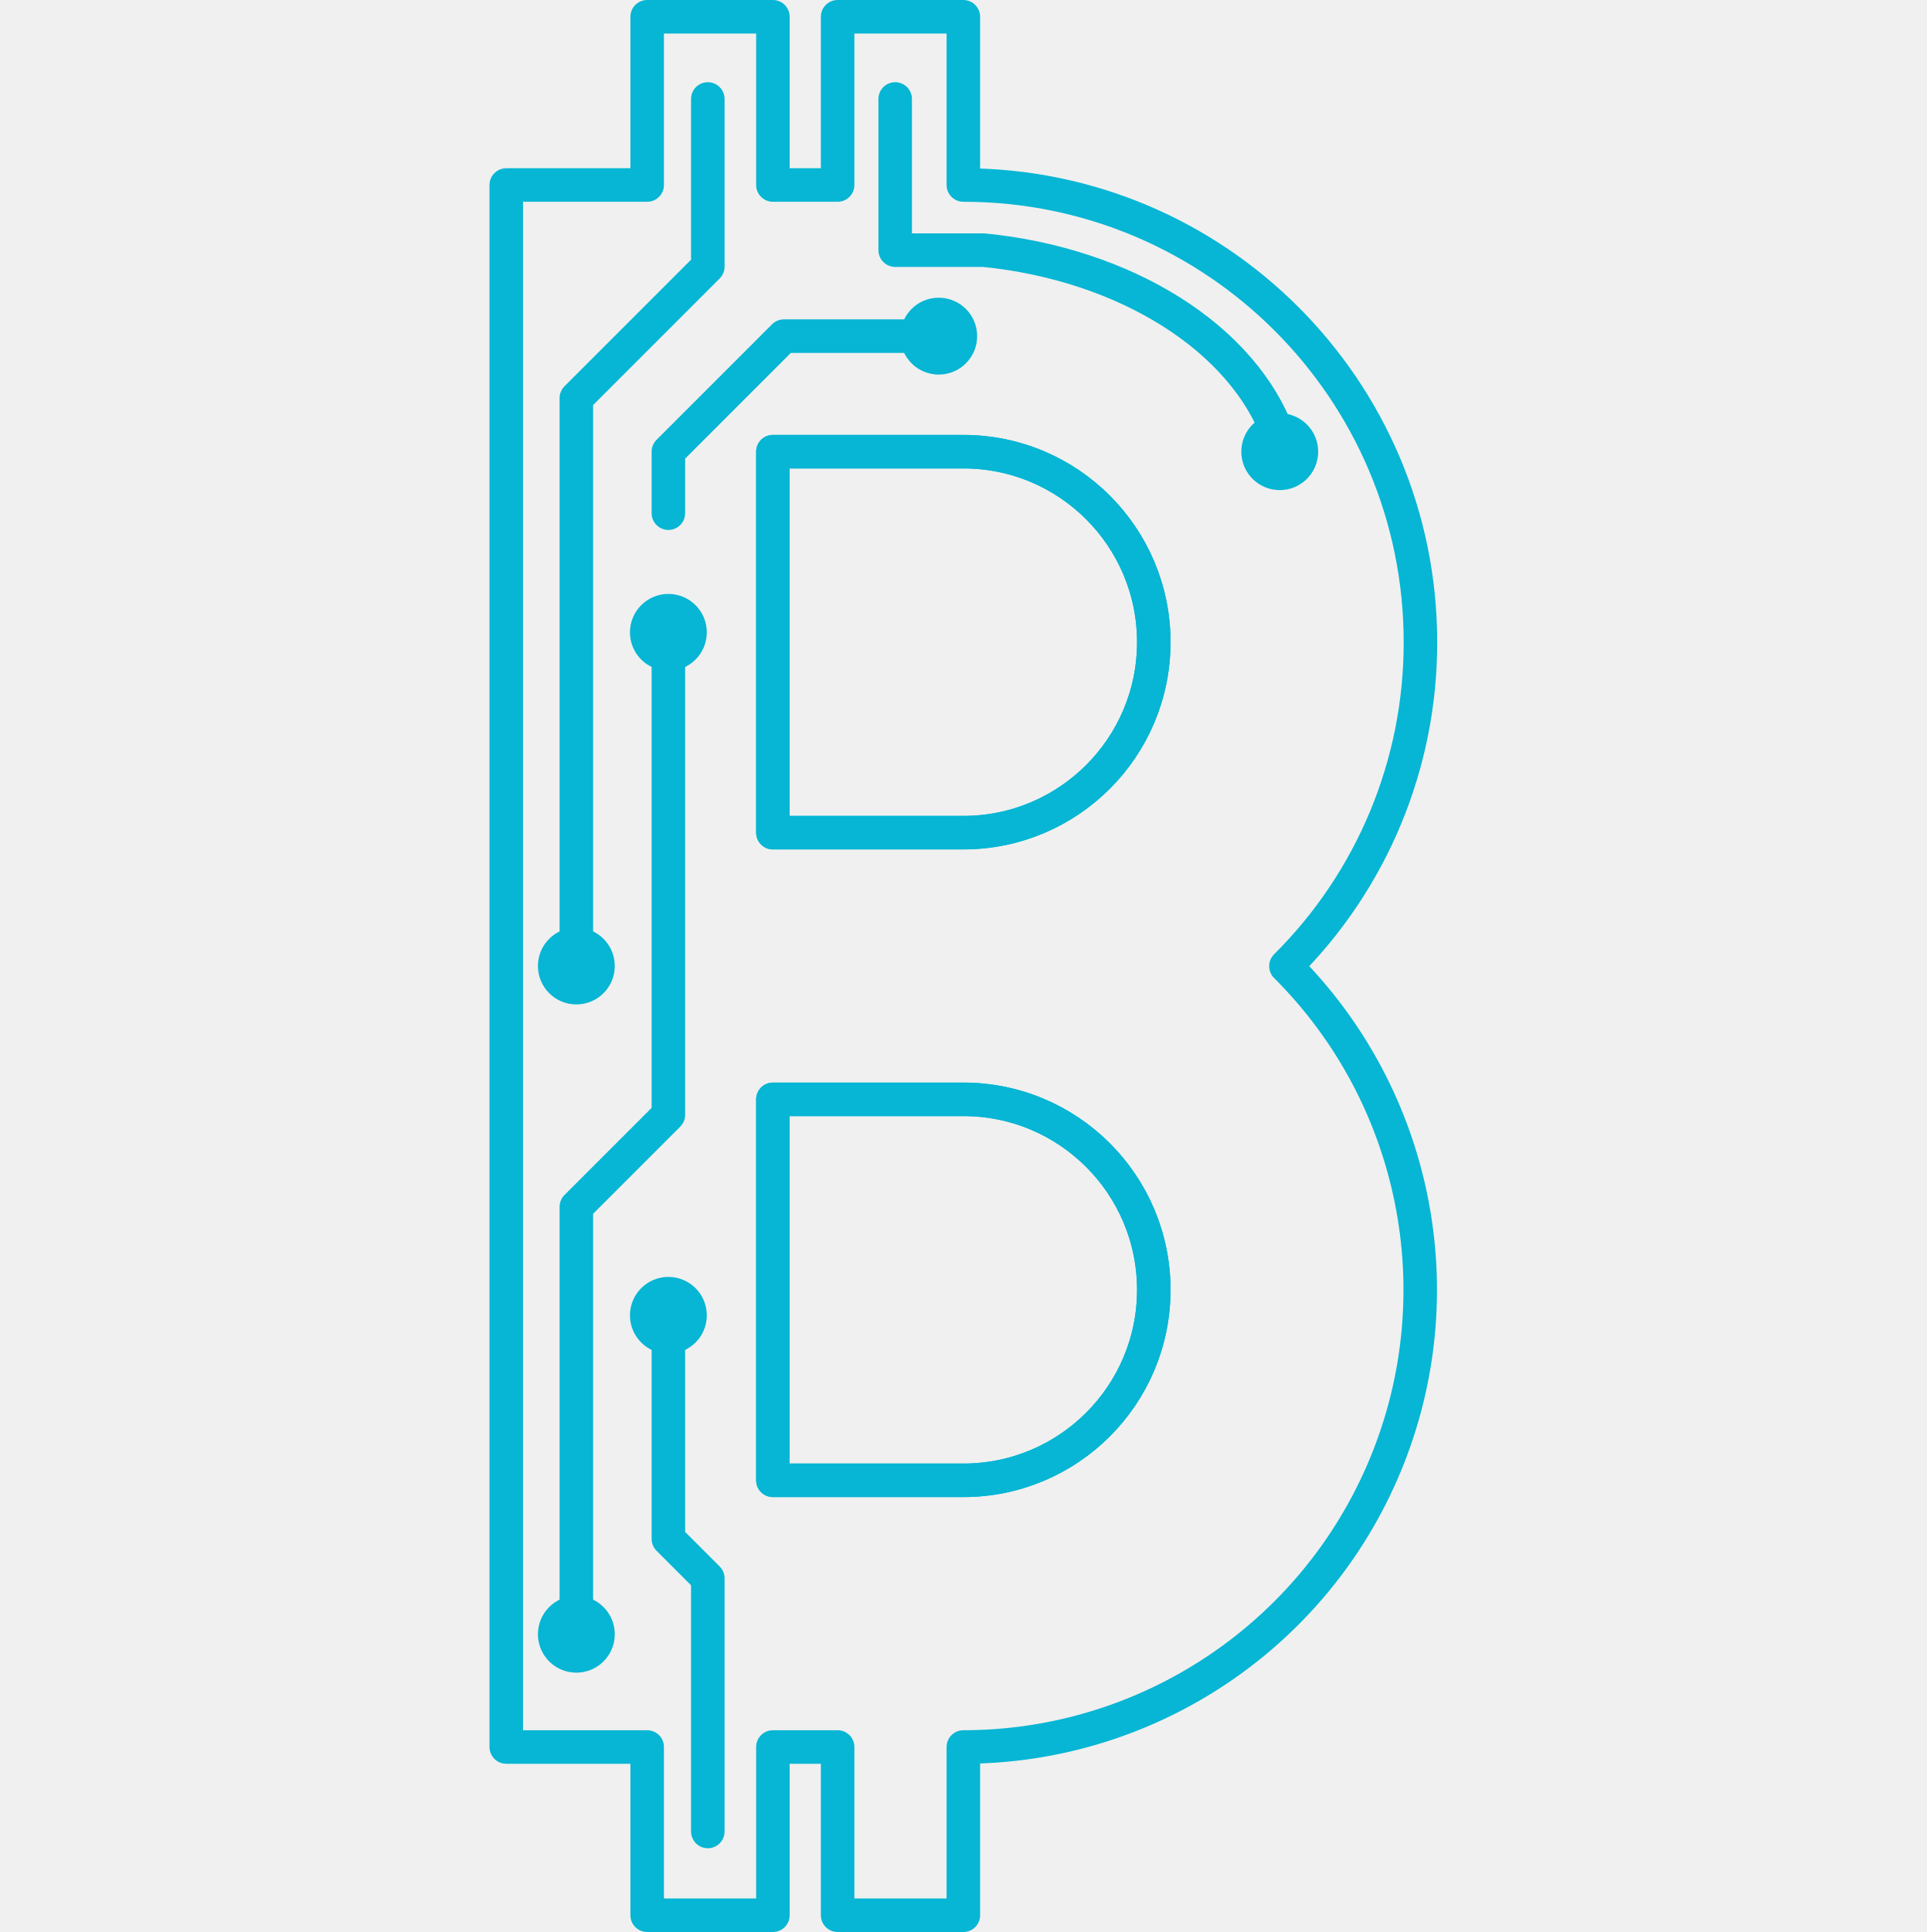
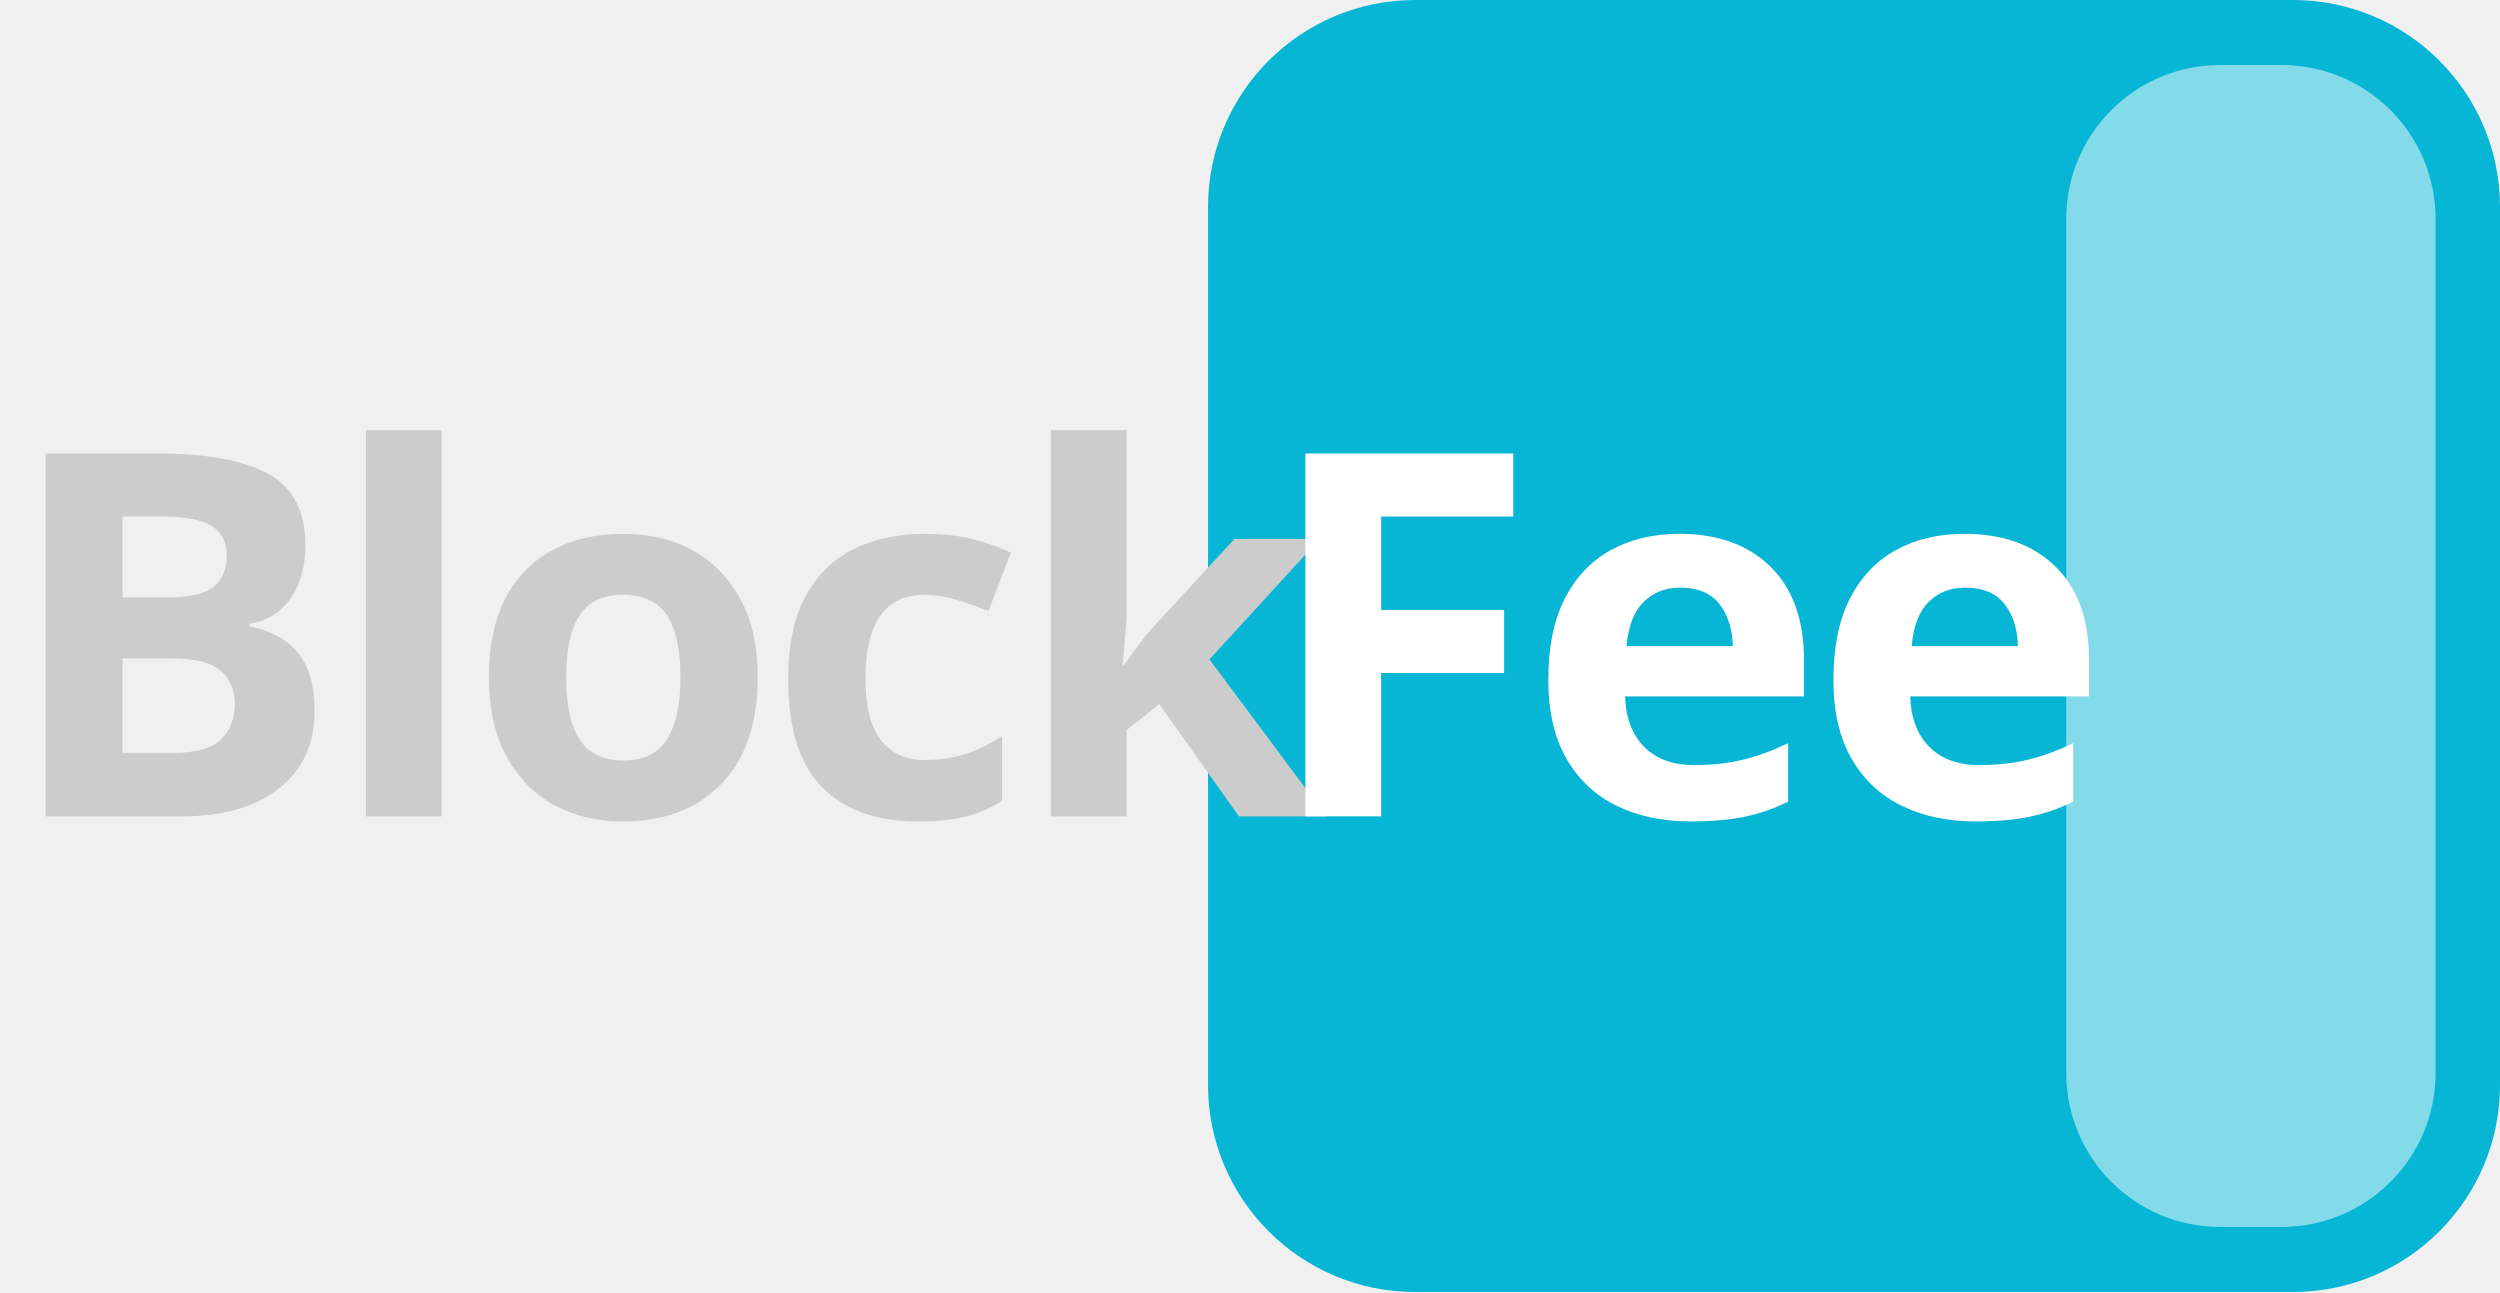
- <svg xmlns="http://www.w3.org/2000/svg" id="Layer_4" data-name="Layer 4" viewBox="0 0 632.28 633.9">
+ <svg xmlns="http://www.w3.org/2000/svg" id="Layer_1" data-name="Layer 1" viewBox="0 0 693.63 358.47">
  <defs>
-     <style>.cls-1{fill:none;stroke:#06b6d4;stroke-linecap:round;stroke-linejoin:round;stroke-width:11px;}.cls-2{fill:#06b6d4;}</style>
+     <style>.cls-1{fill:#06b6d4;}.cls-2,.cls-3{font-size:141px;font-family:HouschkaRounded-ExtraBold, Houschka Rounded;font-weight:800;}.cls-2{fill:#ccc;letter-spacing:-0.03em;}.cls-3,.cls-5{fill:#fff;}.cls-3{letter-spacing:-0.06em;}.cls-4{letter-spacing:-0.03em;}.cls-5{opacity:0.5;}</style>
  </defs>
-   <path class="cls-1" d="M466.14,210.7a150,150,0,0,0-150-150V5.5H274.88V60.7H253.64V5.5H212.38V60.7H166.14V573.2h46.24v55.2h41.26V573.2h21.24v55.2h41.26V573.2A150,150,0,0,0,422,317,149.51,149.51,0,0,0,466.14,210.7Zm-150,275h-62.5v-125h62.5a62.5,62.5,0,0,1,0,125Zm0-212.5h-62.5v-125h62.5a62.5,62.5,0,0,1,0,125Z" />
-   <path class="cls-1" d="M378.64,210.7a62.5,62.5,0,0,1-62.5,62.5h-62.5v-125h62.5A62.5,62.5,0,0,1,378.64,210.7Z" />
-   <path class="cls-1" d="M378.64,423.2a62.5,62.5,0,0,1-62.5,62.5h-62.5v-125h62.5A62.5,62.5,0,0,1,378.64,423.2Z" />
-   <polyline class="cls-1" points="232.28 32.47 232.28 87.48 189.14 130.62 189.14 316.95" />
-   <circle class="cls-2" cx="189.14" cy="316.95" r="12.61" />
-   <polyline class="cls-1" points="219.34 168.38 219.34 148.2 257.25 110.29 303.48 110.29" />
-   <circle class="cls-2" cx="308.06" cy="110.29" r="12.61" />
-   <polyline class="cls-1" points="219.34 210.7 219.34 365.77 189.14 395.97 189.14 536.2" />
-   <circle class="cls-2" cx="219.34" cy="207.48" r="12.61" />
-   <circle class="cls-2" cx="189.14" cy="536.2" r="12.61" />
-   <polyline class="cls-1" points="219.34 431.57 219.34 504.92 232.28 517.86 232.28 600.92" />
-   <circle class="cls-2" cx="219.34" cy="431.57" r="12.61" />
-   <path class="cls-1" d="M293.77,32.47V82.08h29.12c46.08,4.57,85.55,28.67,97.08,62" />
-   <circle class="cls-2" cx="419.97" cy="148.2" r="12.61" />
+   <rect class="cls-1" x="335.17" width="358.47" height="358.47" rx="57.46" />
+   <text class="cls-2" transform="translate(0 226.51)">Block</text>
+   <text class="cls-3" transform="translate(349.5 226.5)">F<tspan class="cls-4" x="73.74" y="0">ee</tspan>
+   </text>
+   <rect class="cls-5" x="463.34" y="128" width="322.38" height="102.46" rx="42.7" transform="translate(445.29 803.76) rotate(-90)" />
</svg>
